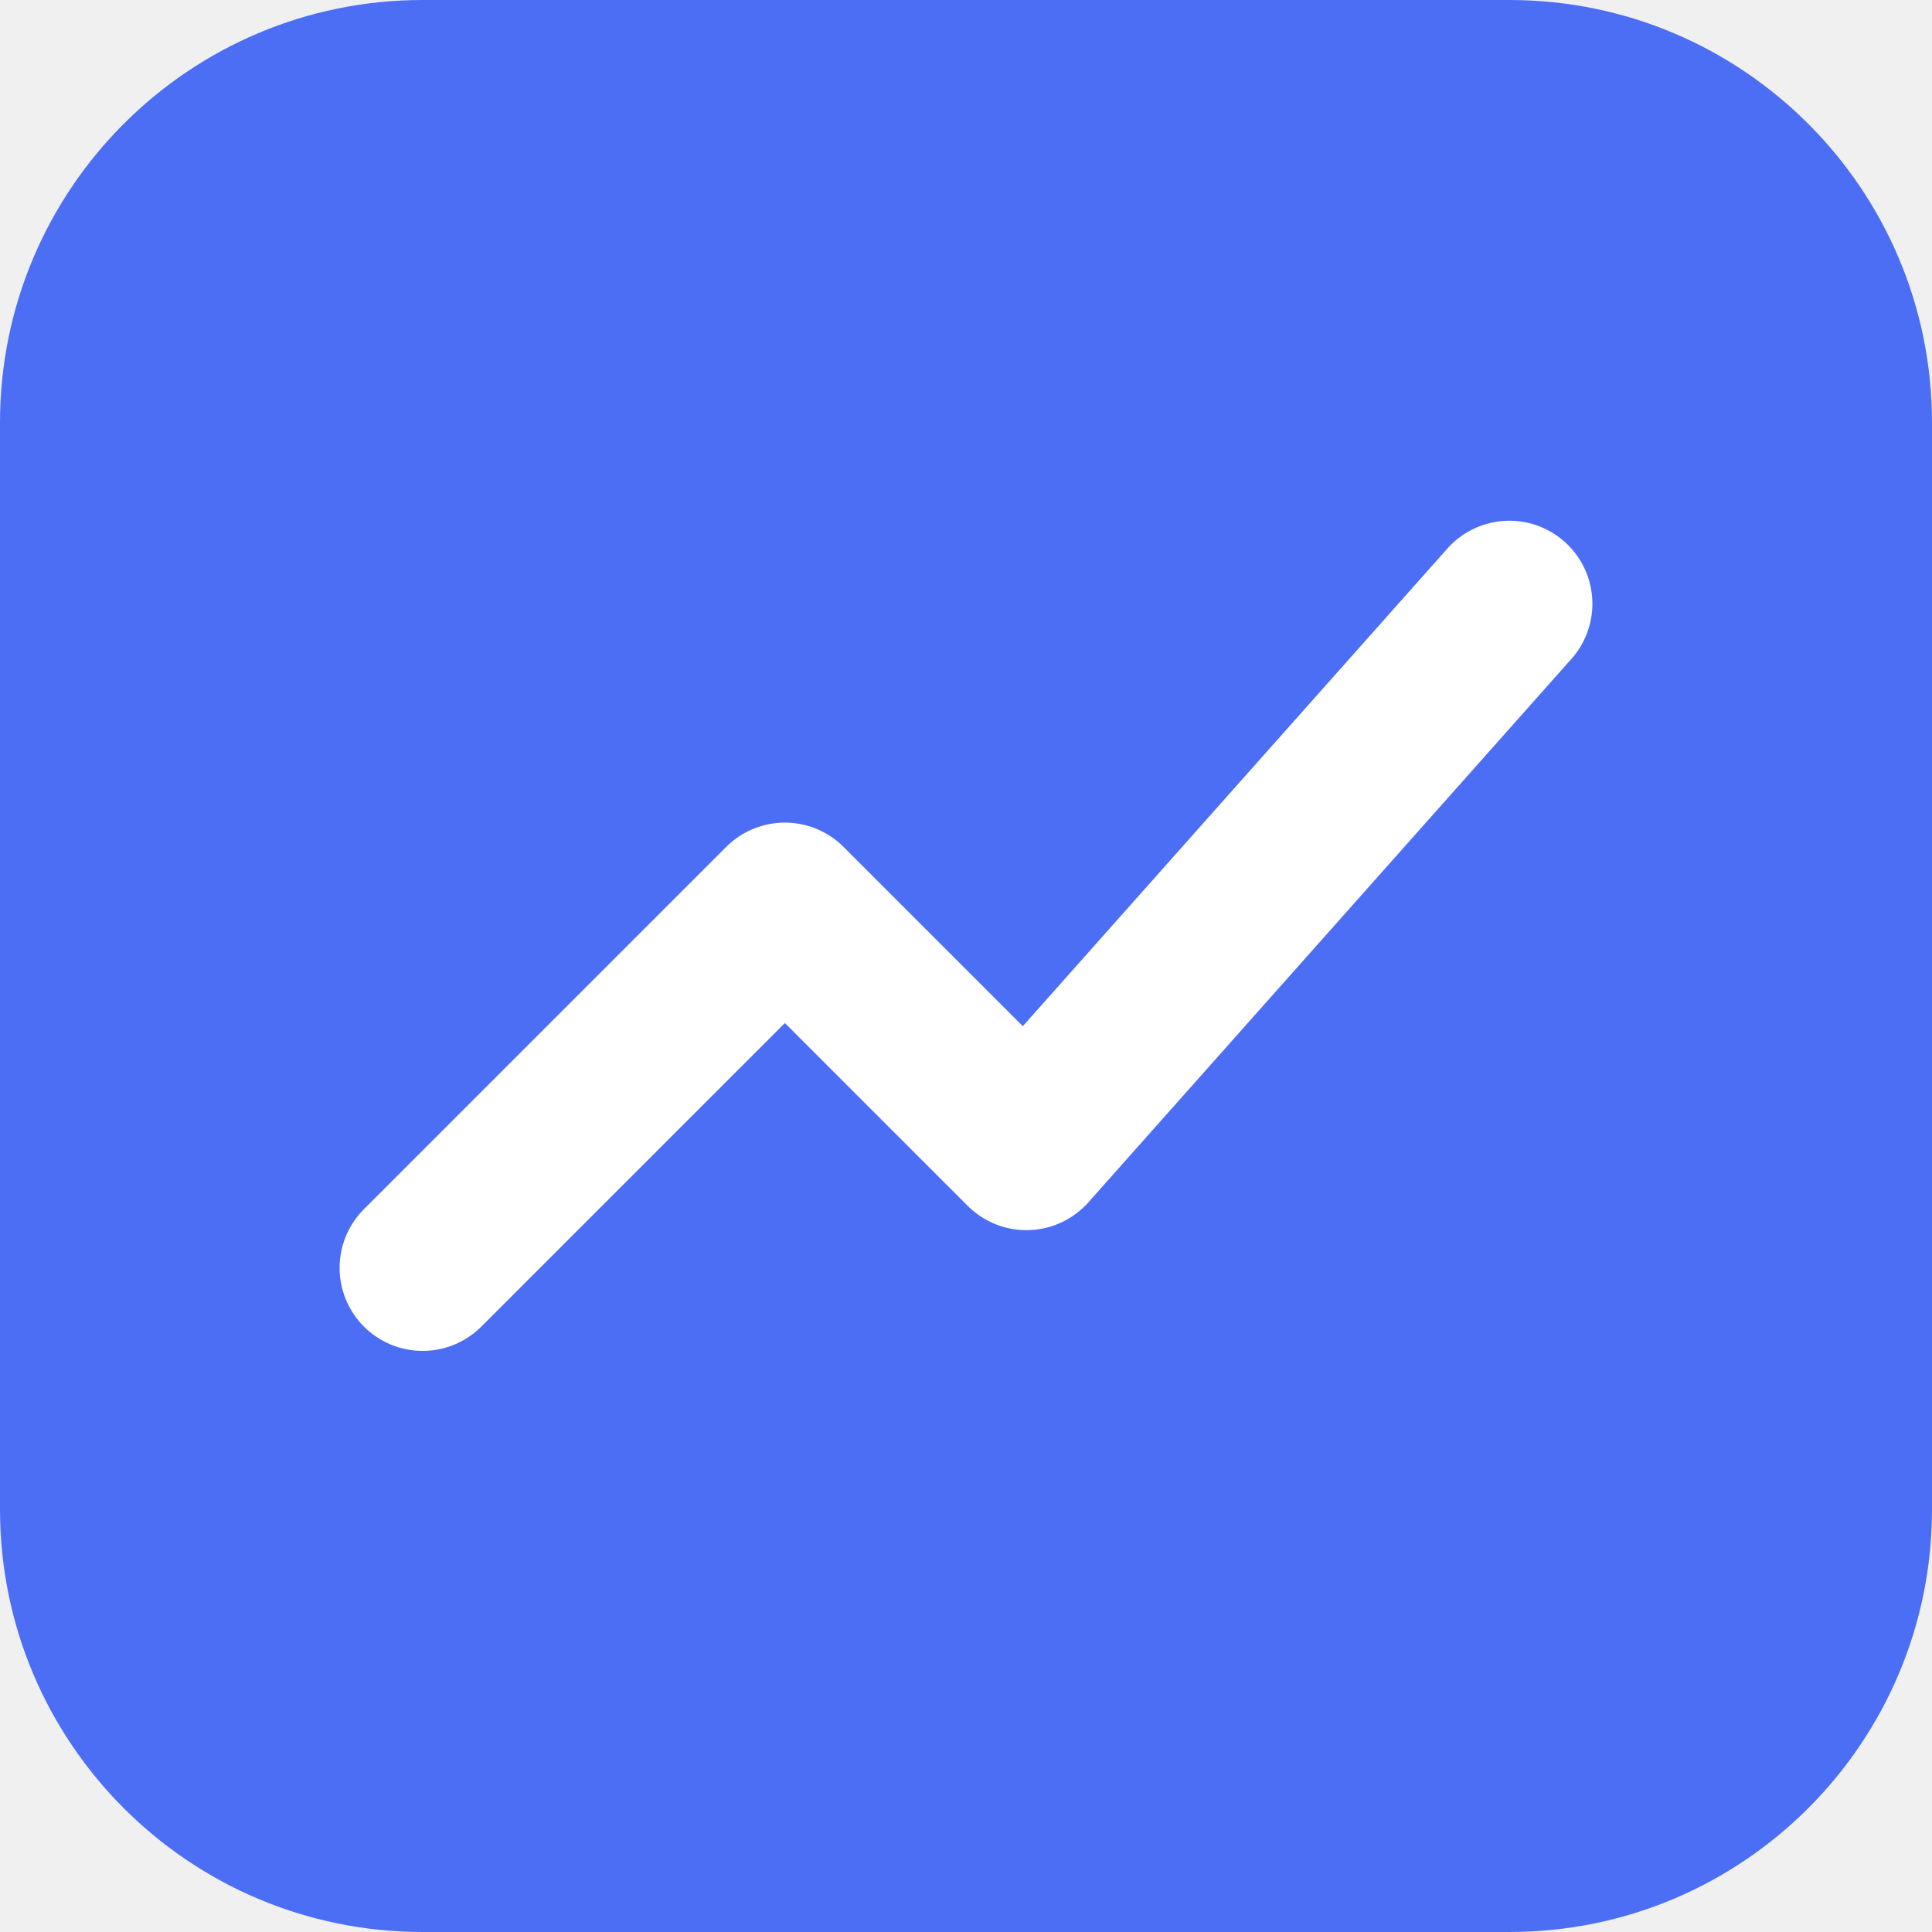
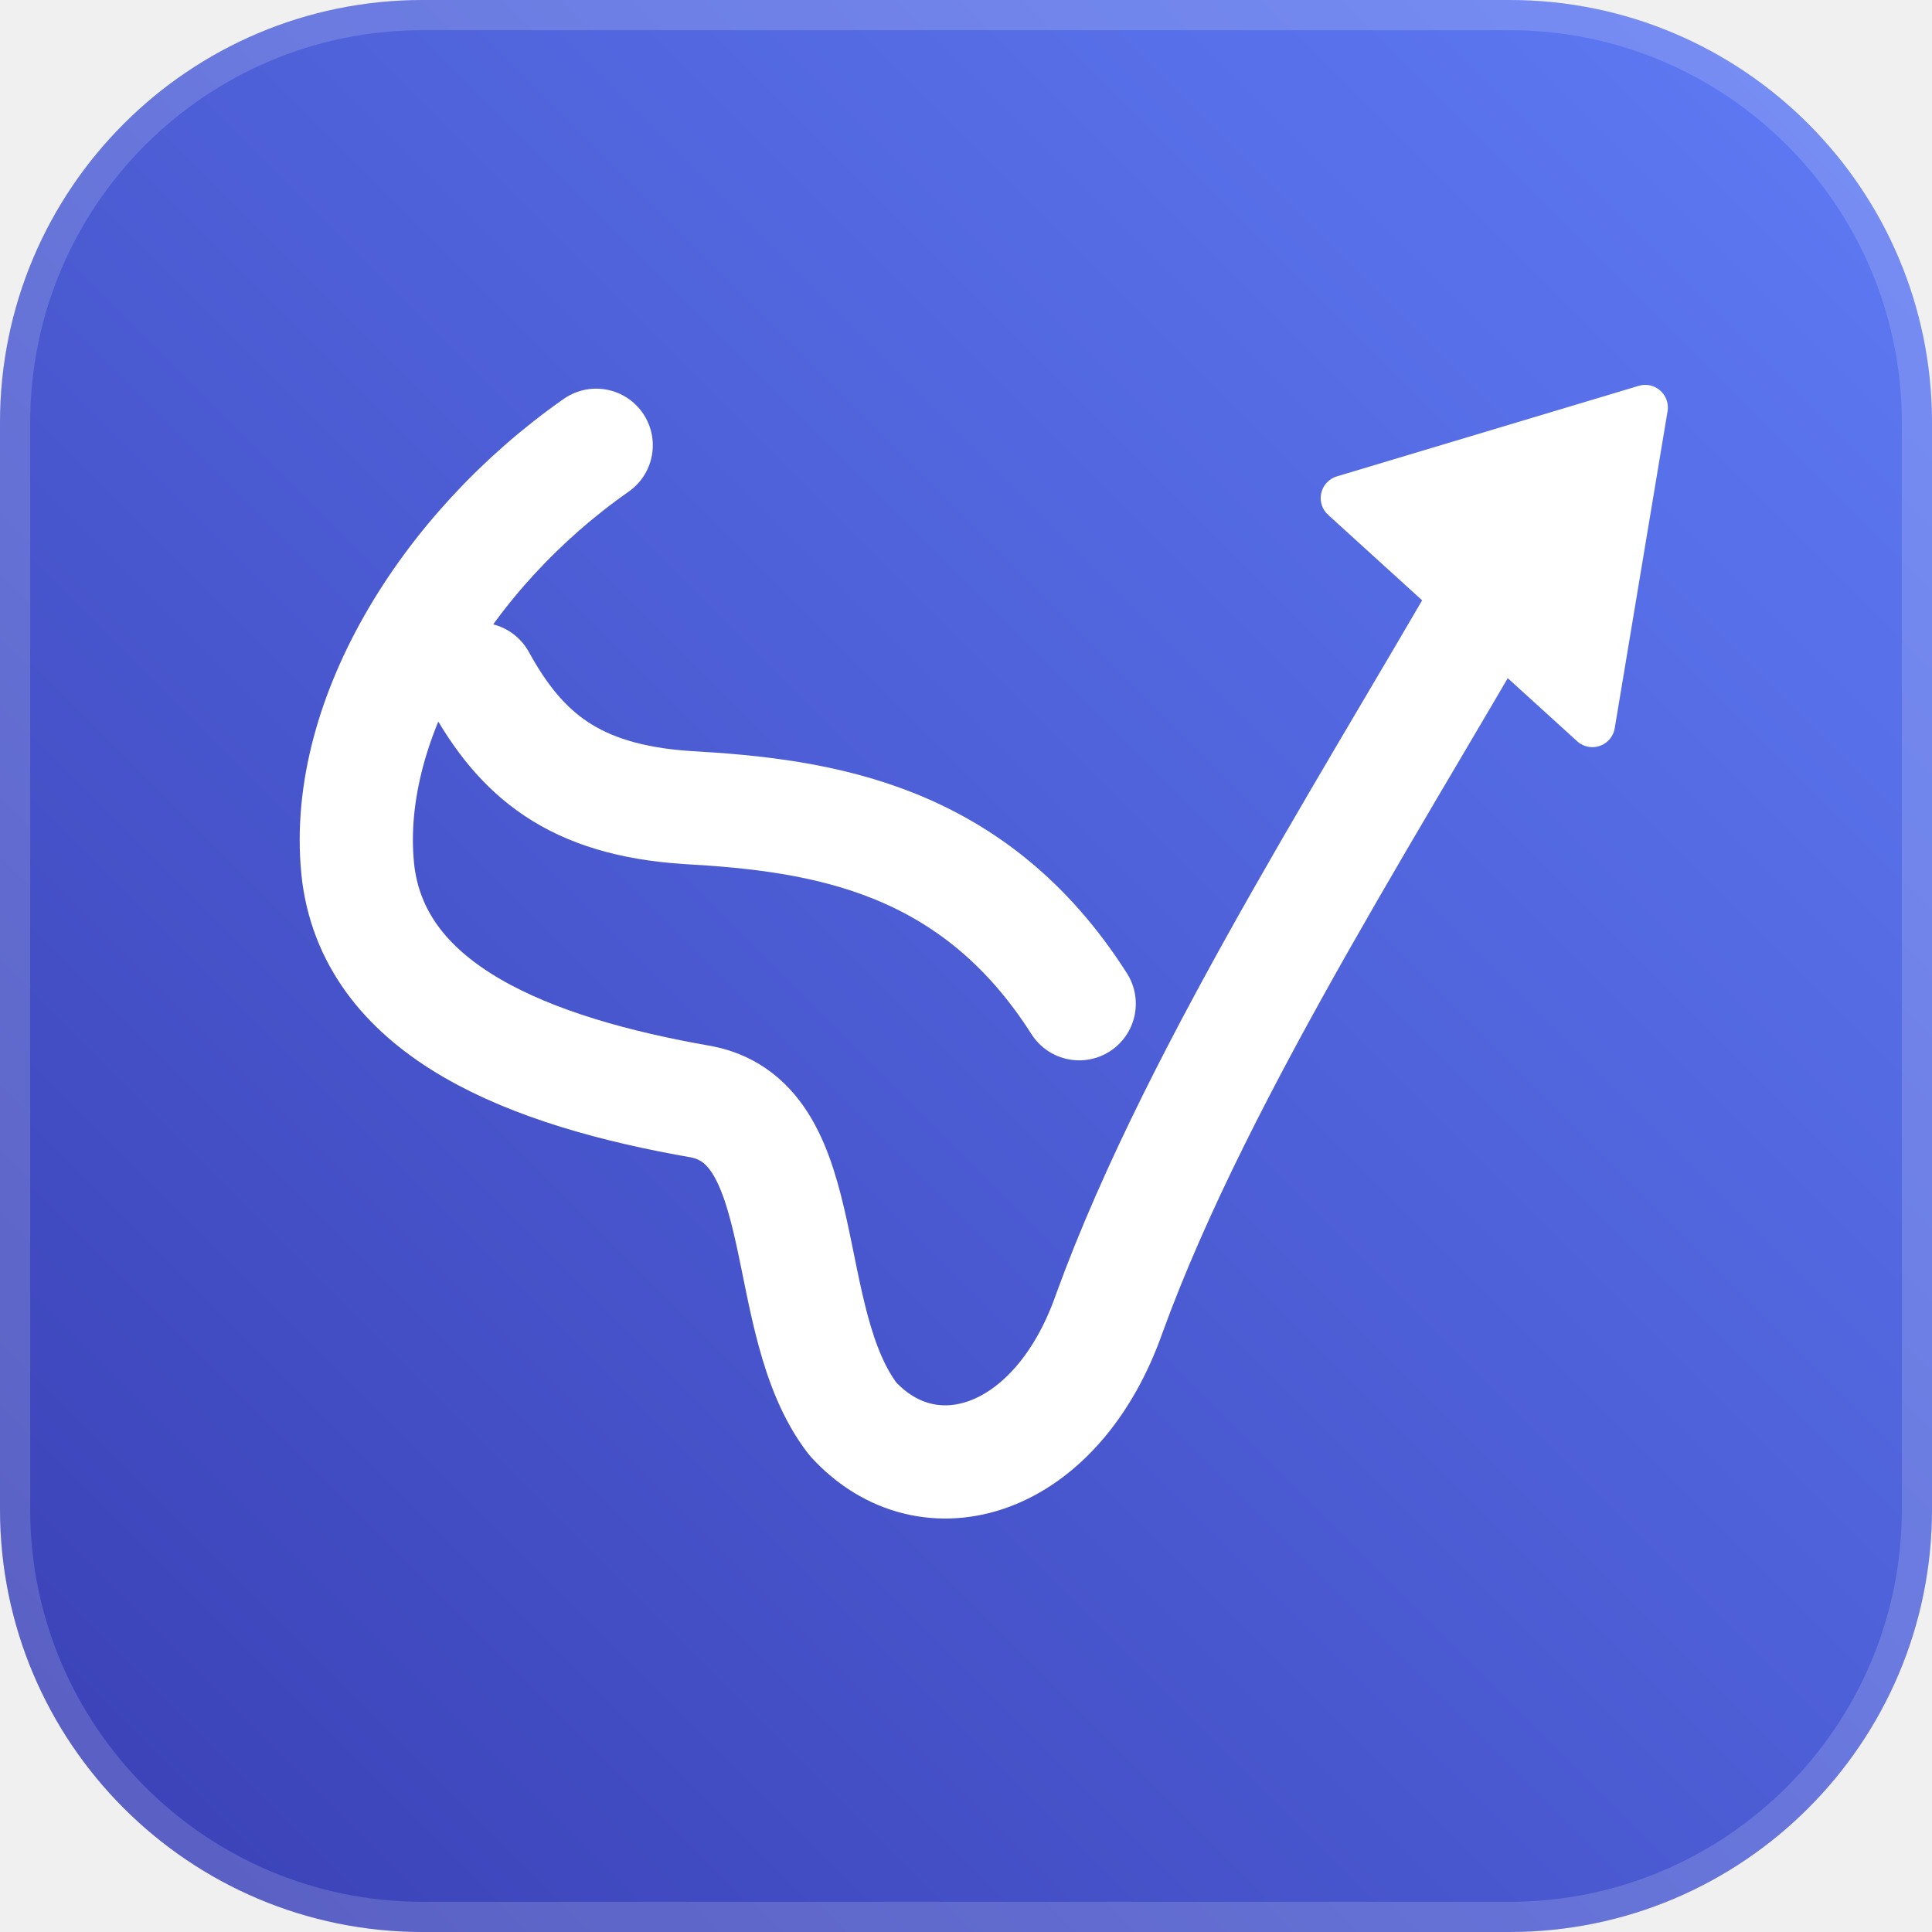
<svg xmlns="http://www.w3.org/2000/svg" viewBox="0 0 512 512">
-   <rect width="512" height="512" rx="112" fill="#4c6ef5" />
-   <path d="M112 336l96-96 64 64 128-144" stroke="#fff" stroke-width="44" fill="none" stroke-linecap="round" stroke-linejoin="round" />
+   <defs>
+     <linearGradient id="bg" x1="0" y1="1" x2="1" y2="0">
+       <stop offset="0" stop-color="#3a3fb4" />
+       <stop offset="1" stop-color="#5f7cf6" />
+     </linearGradient>
+   </defs>
+   <rect width="512" height="512" rx="112" fill="url(#bg)" />
+   <rect x="4" y="4" width="504" height="504" rx="108" fill="none" stroke="#fff" stroke-opacity="0.16" stroke-width="8" />
+   <g fill="none" stroke="#fff" stroke-width="30" stroke-linecap="round" stroke-linejoin="round">
+     <path d="M158 118 C118 146 90 192 95 232 C100 268 140 284 186 292 C216 298 206 350 226 376 C246 398 280 388 294 348 C318 282 368 206 404 142" />
+     <path d="M127 180 C138 200 152 212 182 214 C218 216 258 222 286 266" />
+   </g>
+   <path d="M356 132 L436 108 L422 192 Z" fill="#fff" stroke="#fff" stroke-width="12" stroke-linejoin="round" />
</svg>
